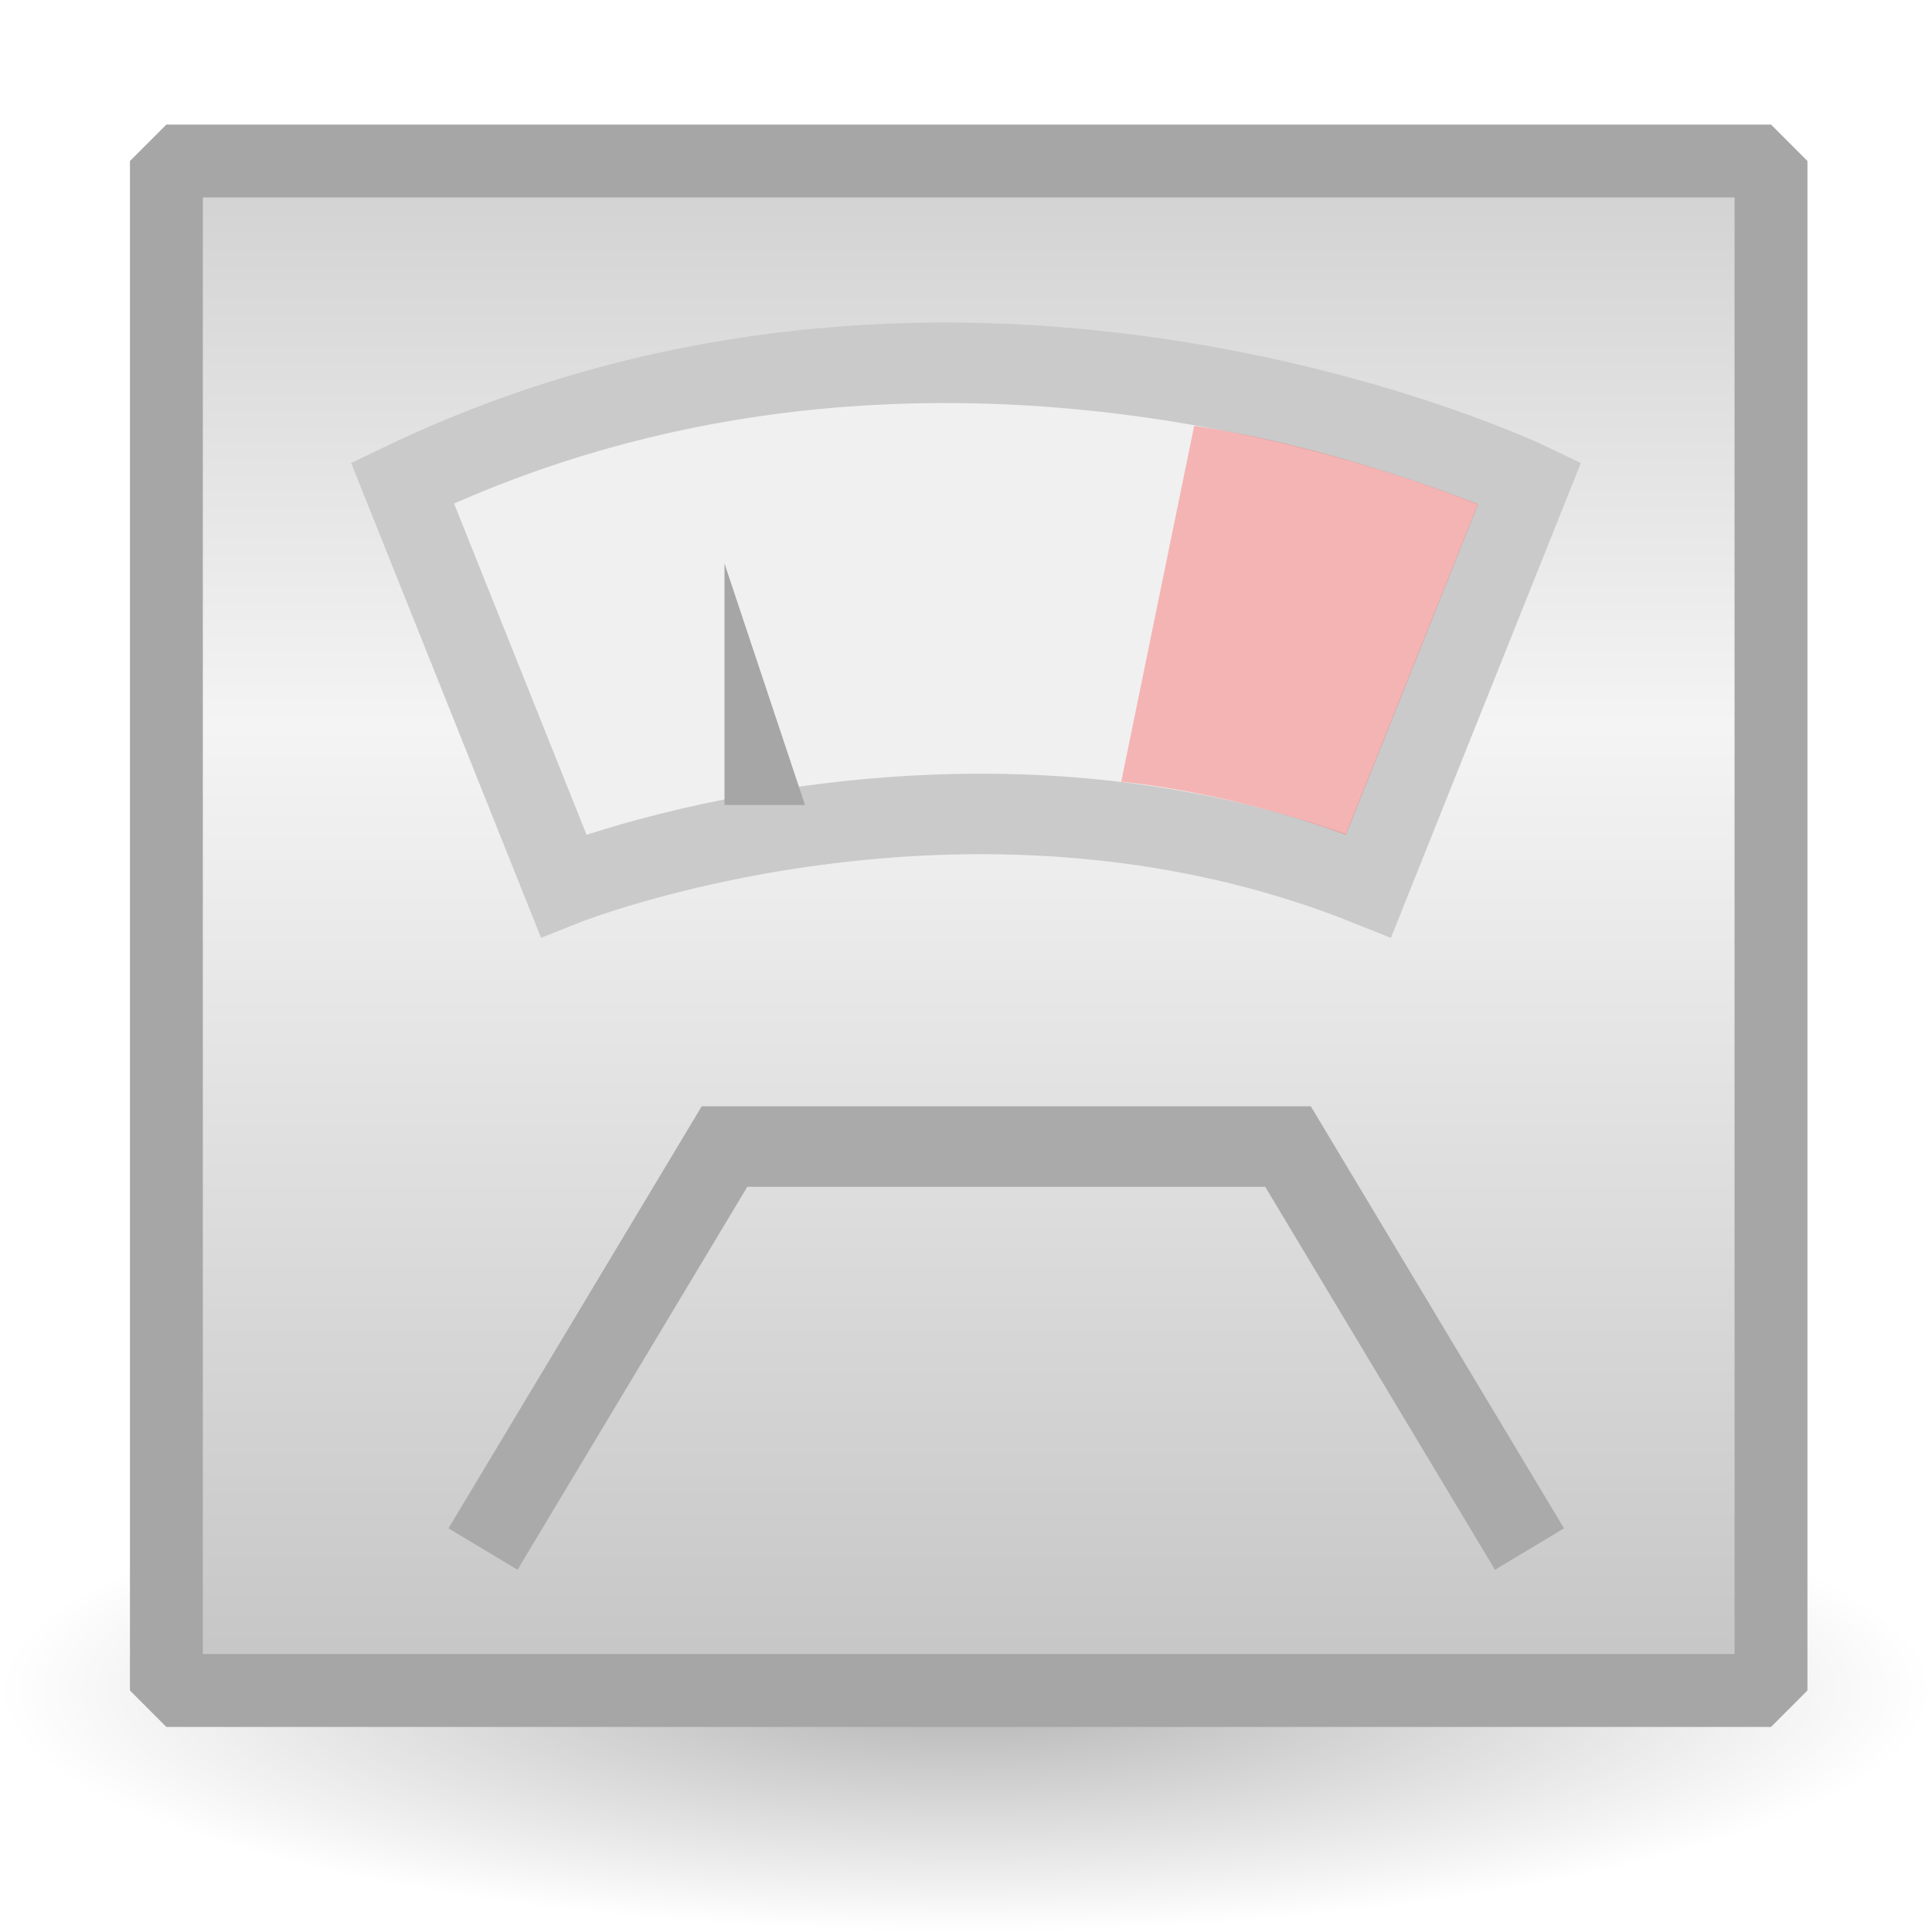
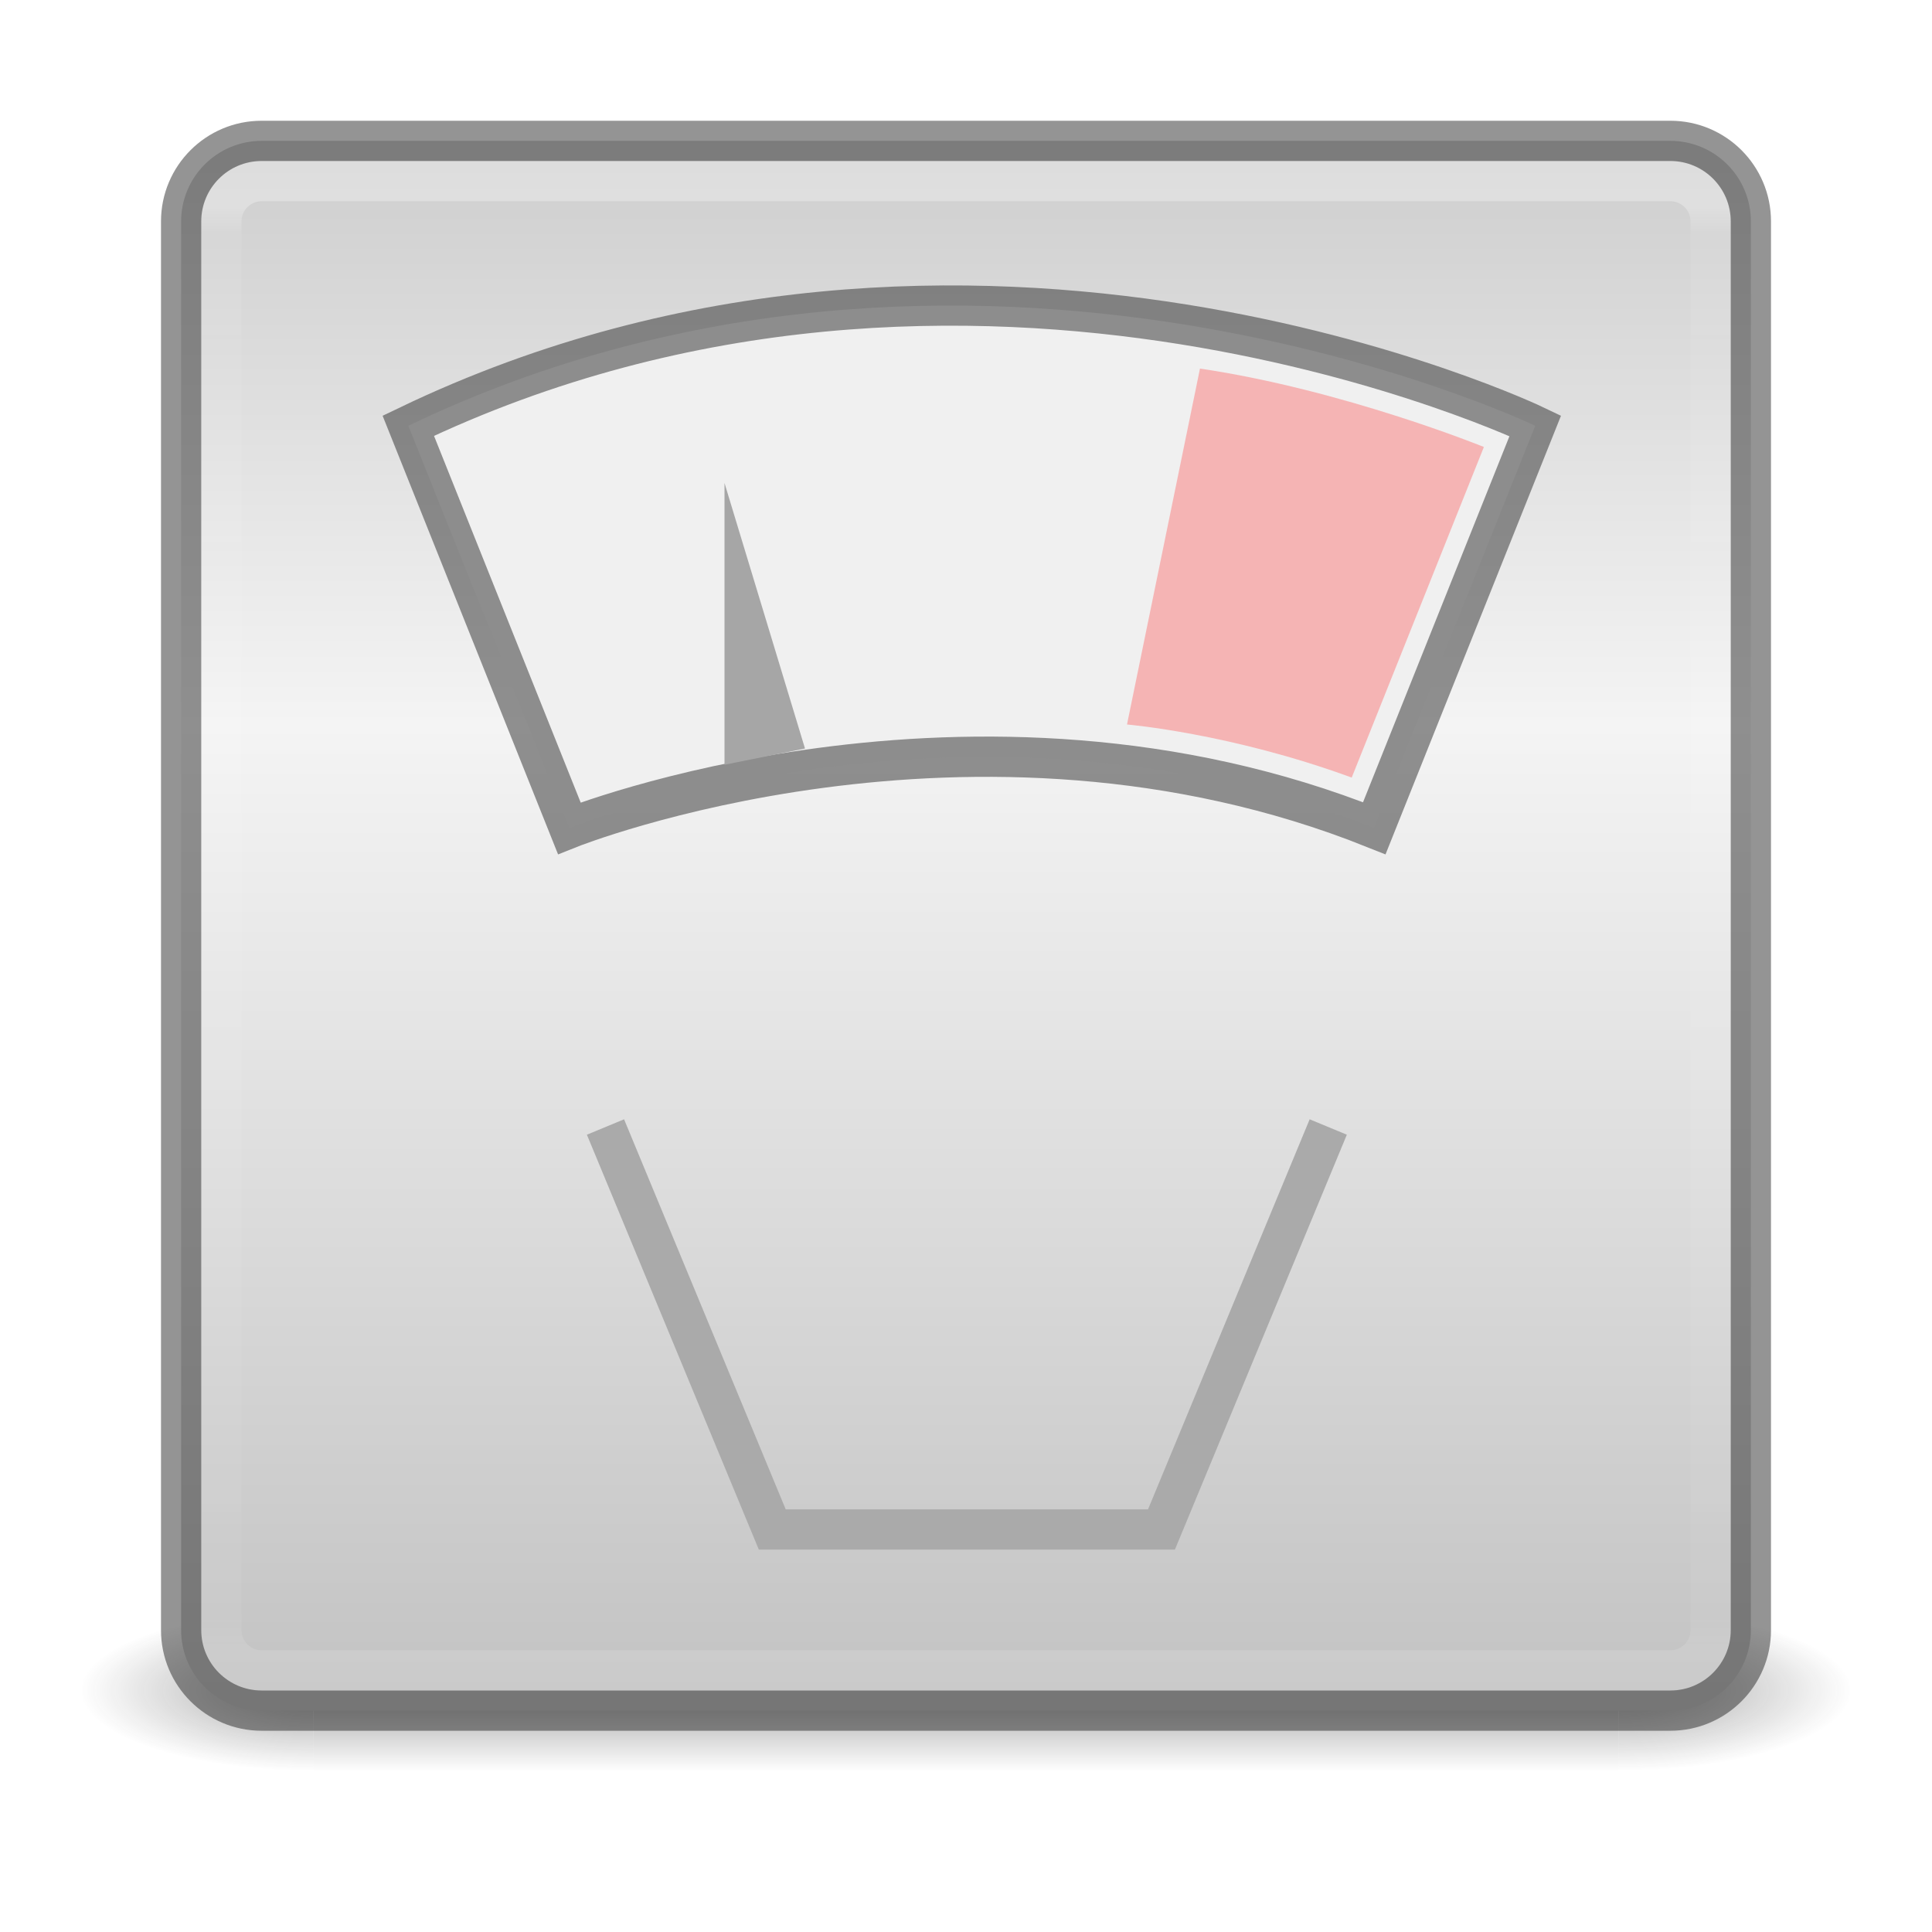
<svg xmlns="http://www.w3.org/2000/svg" xmlns:xlink="http://www.w3.org/1999/xlink" width="48" height="48" viewBox="0 0 48 48" id="svg2" version="1.1">
  <defs id="defs4">
+     <linearGradient id="linearGradient2535">
+       <stop style="stop-color:#cccccc;stop-opacity:1" offset="0" id="stop2529" />
+       <stop id="stop2531" offset="0.375" style="stop-color:#f4f4f4;stop-opacity:1" />
+       <stop id="stop2533" offset="1" style="stop-color:#c1c1c1;stop-opacity:1" />
+     </linearGradient>
    <linearGradient id="linearGradient855">
      <stop style="stop-color:#cccccc;stop-opacity:1" offset="0" id="stop849" />
      <stop id="stop851" offset="0.381" style="stop-color:#f4f4f4;stop-opacity:1" />
      <stop id="stop853" offset="1" style="stop-color:#c1c1c1;stop-opacity:1" />
    </linearGradient>
    <linearGradient id="linearGradient23419">
      <stop id="stop23421" style="stop-color:#000000;stop-opacity:1" offset="0" />
      <stop id="stop23423" style="stop-color:#000000;stop-opacity:0" offset="1" />
    </linearGradient>
    <linearGradient id="linearGradient4806-2-9">
      <stop id="stop4808-4-6" style="stop-color:#ffffff;stop-opacity:1" offset="0" />
      <stop id="stop4810-0-9" style="stop-color:#ffffff;stop-opacity:0.235" offset="0.424" />
      <stop id="stop4812-8-7" style="stop-color:#ffffff;stop-opacity:0.157" offset="0.821" />
      <stop id="stop4814-0-7" style="stop-color:#ffffff;stop-opacity:0.392" offset="1" />
    </linearGradient>
    <linearGradient xlink:href="#linearGradient4806-2-9" id="linearGradient7487" gradientUnits="userSpaceOnUse" gradientTransform="matrix(0.5306906,0,0,0.5306906,-26.30317,-2.78869)" x1="71.204" y1="15.369" x2="71.204" y2="40.496" />
    <linearGradient xlink:href="#linearGradient4251" id="linearGradient7483" gradientUnits="userSpaceOnUse" gradientTransform="matrix(0.1875,0,0,0.1875,-74.99999,-40.875)" x1="304" y1="98" x2="368" y2="210" />
    <linearGradient id="linearGradient4251">
      <stop id="stop4259" offset="0" style="stop-color:#cccccc;stop-opacity:1" />
      <stop style="stop-color:#f4f4f4;stop-opacity:1" offset="0.52" id="stop6460" />
      <stop style="stop-color:#c1c1c1;stop-opacity:1" offset="1" id="stop4183" />
    </linearGradient>
    <linearGradient xlink:href="#linearGradient4806-2-9" id="linearGradient7475" gradientUnits="userSpaceOnUse" gradientTransform="matrix(0.7756248,0,0,0.7756247,-43.98156,-9.61425)" x1="71.204" y1="15.369" x2="71.204" y2="40.496" />
    <linearGradient xlink:href="#linearGradient4140" id="linearGradient6964" gradientUnits="userSpaceOnUse" gradientTransform="matrix(0.2,0,0,0.2,-55.19999,-18.80001)" x1="288" y1="106" x2="384" y2="202" />
    <linearGradient id="linearGradient4140">
      <stop id="stop4142" offset="0" style="stop-color:#f9c440;stop-opacity:1" />
      <stop style="stop-color:#fff394;stop-opacity:1" offset="0.502" id="stop5784" />
      <stop id="stop4144" offset="1" style="stop-color:#f9c440;stop-opacity:1" />
    </linearGradient>
    <radialGradient r="10.625" fy="4.625" fx="62.625" cy="4.625" cx="62.625" gradientTransform="matrix(2.258823,0,0,0.564705,-117.4587,39.38824)" gradientUnits="userSpaceOnUse" id="radialGradient3090-9-3" xlink:href="#linearGradient23419" />
-     <linearGradient xlink:href="#linearGradient855" id="linearGradient847" x1="12" y1="1" x2="12" y2="22" gradientUnits="userSpaceOnUse" gradientTransform="scale(1.999999)" />
+     <linearGradient x1="38.546" y1="6.374" x2="38.546" y2="41.679" id="linearGradient3483" xlink:href="#linearGradient3924-0" gradientUnits="userSpaceOnUse" gradientTransform="matrix(0.6756757,0,0,0.6756757,-0.2162186,-0.2162061)" />
+     <linearGradient id="linearGradient3924-0">
+       <stop id="stop3926-6" style="stop-color:#ffffff;stop-opacity:1" offset="0" />
+       <stop id="stop3928-3" style="stop-color:#ffffff;stop-opacity:0.235" offset="0.038" />
+       <stop id="stop3930-2" style="stop-color:#ffffff;stop-opacity:0.157" offset="0.962" />
+       <stop id="stop3932-62" style="stop-color:#ffffff;stop-opacity:0.392" offset="1" />
+     </linearGradient>
+     <radialGradient cx="6.73" cy="9.957" r="12.672" fx="6.2" fy="9.957" id="radialGradient4388" xlink:href="#linearGradient2867-449-88-871-390-598-476-591-434-148-57-177-8-3-3-6-4-8-8-8-5" gradientUnits="userSpaceOnUse" gradientTransform="matrix(0,6.575229,-8.07228,0,96.95192,-56.11144)" />
+     <linearGradient id="linearGradient2867-449-88-871-390-598-476-591-434-148-57-177-8-3-3-6-4-8-8-8-5">
+       <stop id="stop3750-1-0-7-6-6-1-3-9-3" style="stop-color:#919caf;stop-opacity:1" offset="0" />
+       <stop id="stop3752-3-7-4-0-32-8-923-0-7" style="stop-color:#68758e;stop-opacity:1" offset="0.262" />
+       <stop id="stop3754-1-8-5-2-7-6-7-1-9" style="stop-color:#485a6c;stop-opacity:1" offset="0.705" />
+       <stop id="stop3756-1-6-2-6-6-1-96-6-0" style="stop-color:#444c5c;stop-opacity:1" offset="1" />
+     </linearGradient>
+     <radialGradient cx="4.993" cy="43.5" r="2.5" fx="4.993" fy="43.5" id="radialGradient3493" xlink:href="#linearGradient3688-166-749-6" gradientUnits="userSpaceOnUse" gradientTransform="matrix(2.003784,0,0,1.4,27.98813,-17.4)" />
+     <linearGradient id="linearGradient3688-166-749-6">
+       <stop id="stop2883-8" style="stop-color:#181818;stop-opacity:1" offset="0" />
+       <stop id="stop2885-3" style="stop-color:#181818;stop-opacity:0" offset="1" />
+     </linearGradient>
+     <radialGradient cx="4.993" cy="43.5" r="2.5" fx="4.993" fy="43.5" id="radialGradient3495" xlink:href="#linearGradient3688-166-749-6" gradientUnits="userSpaceOnUse" gradientTransform="matrix(2.003784,0,0,1.4,-20.01187,-104.4)" />
+     <linearGradient x1="25.058" y1="47.028" x2="25.058" y2="39.999" id="linearGradient3497" xlink:href="#linearGradient3702-501-757-3" gradientUnits="userSpaceOnUse" />
+     <linearGradient id="linearGradient3702-501-757-3">
+       <stop id="stop2895-3" style="stop-color:#181818;stop-opacity:0" offset="0" />
+       <stop id="stop2897-28" style="stop-color:#181818;stop-opacity:1" offset="0.5" />
+       <stop id="stop2899-8" style="stop-color:#181818;stop-opacity:0" offset="1" />
+     </linearGradient>
+     <linearGradient gradientTransform="matrix(0.7473457,0,0,-0.7482173,-1.935797,34.71217)" gradientUnits="userSpaceOnUse" xlink:href="#linearGradient23419" id="linearGradient3143" y2="25.361" x2="30.213" y1="21.417" x1="30.213" />
+     <linearGradient id="linearGradient4187">
+       <stop id="stop4189" style="stop-color:#ffffff;stop-opacity:1" offset="0" />
+       <stop id="stop4191" style="stop-color:#ffffff;stop-opacity:0.235" offset="0.021" />
+       <stop id="stop4193" style="stop-color:#ffffff;stop-opacity:0.157" offset="0.977" />
+       <stop id="stop4195" style="stop-color:#ffffff;stop-opacity:0.392" offset="1" />
+     </linearGradient>
+     <radialGradient cx="4.993" cy="43.5" r="2.5" fx="4.993" fy="43.5" id="radialGradient3013-896" xlink:href="#linearGradient3688-166-749-6" gradientUnits="userSpaceOnUse" gradientTransform="matrix(2.003784,0,0,1.4,27.98813,-17.4)" />
+     <radialGradient cx="4.993" cy="43.5" r="2.5" fx="4.993" fy="43.5" id="radialGradient3015-826" xlink:href="#linearGradient3688-166-749-6" gradientUnits="userSpaceOnUse" gradientTransform="matrix(2.003784,0,0,1.4,-20.01187,-104.4)" />
+     <linearGradient x1="25.058" y1="47.028" x2="25.058" y2="39.999" id="linearGradient4395" xlink:href="#linearGradient3702-501-757-3" gradientUnits="userSpaceOnUse" />
+     <linearGradient x1="30.213" y1="21.417" x2="30.213" y2="25.361" id="linearGradient3143-3" xlink:href="#linearGradient23419" gradientUnits="userSpaceOnUse" gradientTransform="matrix(1.052161,0,0,-1.053252,-1.252161,49.33987)" />
+     <linearGradient x1="24" y1="6.111" x2="24" y2="41.891" id="linearGradient3153" xlink:href="#linearGradient4187" gradientUnits="userSpaceOnUse" gradientTransform="translate(1.17e-5,-0.99999)" />
+     <radialGradient cx="6.73" cy="9.957" r="12.672" fx="6.2" fy="9.957" id="radialGradient4144" xlink:href="#linearGradient4251" gradientUnits="userSpaceOnUse" gradientTransform="matrix(0,9.497552,-11.65996,0,140.9306,-81.16097)" />
+     <linearGradient xlink:href="#linearGradient2535" id="linearGradient2527" x1="25" y1="3" x2="25" y2="43" gradientUnits="userSpaceOnUse" />
  </defs>
-   <path style="display:inline;overflow:visible;visibility:visible;opacity:0.3;fill:url(#radialGradient3090-9-3);fill-opacity:1;fill-rule:evenodd;stroke:none;stroke-width:2;marker:none;enable-background:new" id="path8836" d="M 48,42 C 48,45.314 37.255,48 24,48 10.745,48 1.9999992e-5,45.314 1.9999992e-5,42 1.9999992e-5,38.686 10.745,36 24,36 37.255,36 48,38.686 48,42 Z" />
-   <rect style="opacity:1;vector-effect:none;fill:url(#linearGradient847);fill-opacity:1;stroke:#a6a6a6;stroke-width:1.811;stroke-linecap:butt;stroke-linejoin:bevel;stroke-miterlimit:4;stroke-dasharray:none;stroke-dashoffset:0;stroke-opacity:1;paint-order:normal" id="rect839" width="39.866" height="38" x="4.134" y="4" />
-   <path style="fill:#f0f0f0;fill-opacity:1;stroke:#cacaca;stroke-width:2px;stroke-linecap:butt;stroke-linejoin:miter;stroke-opacity:1" d="m 10,12 4,10 c 0,0 10,-4 20,0 l 4,-10 c 0,0 -14,-6.72 -28,0 z" id="path857" />
-   <path style="fill:#a6a6a6;fill-opacity:1;stroke:none;stroke-width:2px;stroke-linecap:butt;stroke-linejoin:miter;stroke-opacity:1" d="m 18,20 v -6 l 2,6 z" id="path867" />
-   <path style="fill:#ff4d4d;fill-opacity:0.36;stroke:none;stroke-width:1.791px;stroke-linecap:butt;stroke-linejoin:miter;stroke-opacity:1" d="m 29.669,10.579 -1.813,8.843 c 0,0 2.575,0.216 5.583,1.319 l 3.284,-8.214 c 0,0 -3.49,-1.42 -7.054,-1.948 z" id="path869" />
-   <path style="fill:none;stroke:#aaaaaa;stroke-width:2px;stroke-linecap:butt;stroke-linejoin:miter;stroke-opacity:1" d="m 12,38.486 6,-10 h 14 l 6,10" id="path871" />
+   <g style="opacity:0.4" id="g3712-0" transform="matrix(1.157895,0,0,0.5714286,-3.789476,17.14286)">
+     <rect style="fill:url(#radialGradient3013-896);fill-opacity:1;stroke:none" id="rect2801-4" y="40" x="38" height="7" width="5" />
+     <rect style="fill:url(#radialGradient3015-826);fill-opacity:1;stroke:none" id="rect3696-8" transform="scale(-1)" y="-47" x="-10" height="7" width="5" />
+     <rect style="fill:url(#linearGradient4395);fill-opacity:1;stroke:none" id="rect3700-7" y="40" x="10" height="7" width="28" />
+   </g>
+   <rect style="color:#000000;display:inline;overflow:visible;visibility:visible;fill:url(#linearGradient2527);fill-opacity:1;fill-rule:nonzero;stroke:none;stroke-width:1;marker:none;enable-background:accumulate" id="rect5505-21" y="3.5" x="4.5" ry="2" rx="2" height="39" width="39" />
+   <rect style="opacity:0.3;fill:none;stroke:url(#linearGradient3153);stroke-width:1;stroke-linecap:round;stroke-linejoin:round;stroke-miterlimit:4;stroke-dasharray:none;stroke-dashoffset:0;stroke-opacity:1" id="rect6741-1" y="4.5" x="5.5" ry="1" rx="1" height="37" width="37" />
+   <rect style="color:#000000;display:inline;overflow:visible;visibility:visible;opacity:0.5;fill:none;stroke:#2a2a2a;stroke-width:1;stroke-linecap:round;stroke-linejoin:round;stroke-miterlimit:4;stroke-dasharray:none;stroke-dashoffset:0;stroke-opacity:1;marker:none;enable-background:accumulate" id="rect5505-21-6" y="3.5" x="4.5" ry="2" rx="2" height="39" width="39" />
+   <path style="fill:#f0f0f0;fill-opacity:1;stroke:#2a2a2a;stroke-width:1;stroke-linecap:butt;stroke-linejoin:miter;stroke-opacity:0.502;stroke-miterlimit:4;stroke-dasharray:none" d="m 10.144,10.578 4,10 c 0,0 10,-4 20,0 l 4,-10 c 0,0 -14,-6.72 -28,0 z" id="path857" />
+   <path style="fill:#a6a6a6;fill-opacity:1;stroke:none;stroke-width:2px;stroke-linecap:butt;stroke-linejoin:miter;stroke-opacity:1" d="m 18,19 v -7 l 2,6.597 z" id="path867" />
+   <path style="fill:#ff4d4d;fill-opacity:0.36;stroke:none;stroke-width:1.791px;stroke-linecap:butt;stroke-linejoin:miter;stroke-opacity:1" d="M 29.813,9.157 28,18 c 0,0 2.575,0.216 5.583,1.319 l 3.284,-8.214 c 0,0 -3.49,-1.42 -7.054,-1.948 z" id="path869" />
+   <path style="fill:none;stroke:#aaaaaa;stroke-width:1;stroke-linecap:butt;stroke-linejoin:miter;stroke-opacity:1;stroke-miterlimit:4;stroke-dasharray:none" d="m 15.043,28 4.144,10 H 28.856 L 33,28" id="path871" />
</svg>
